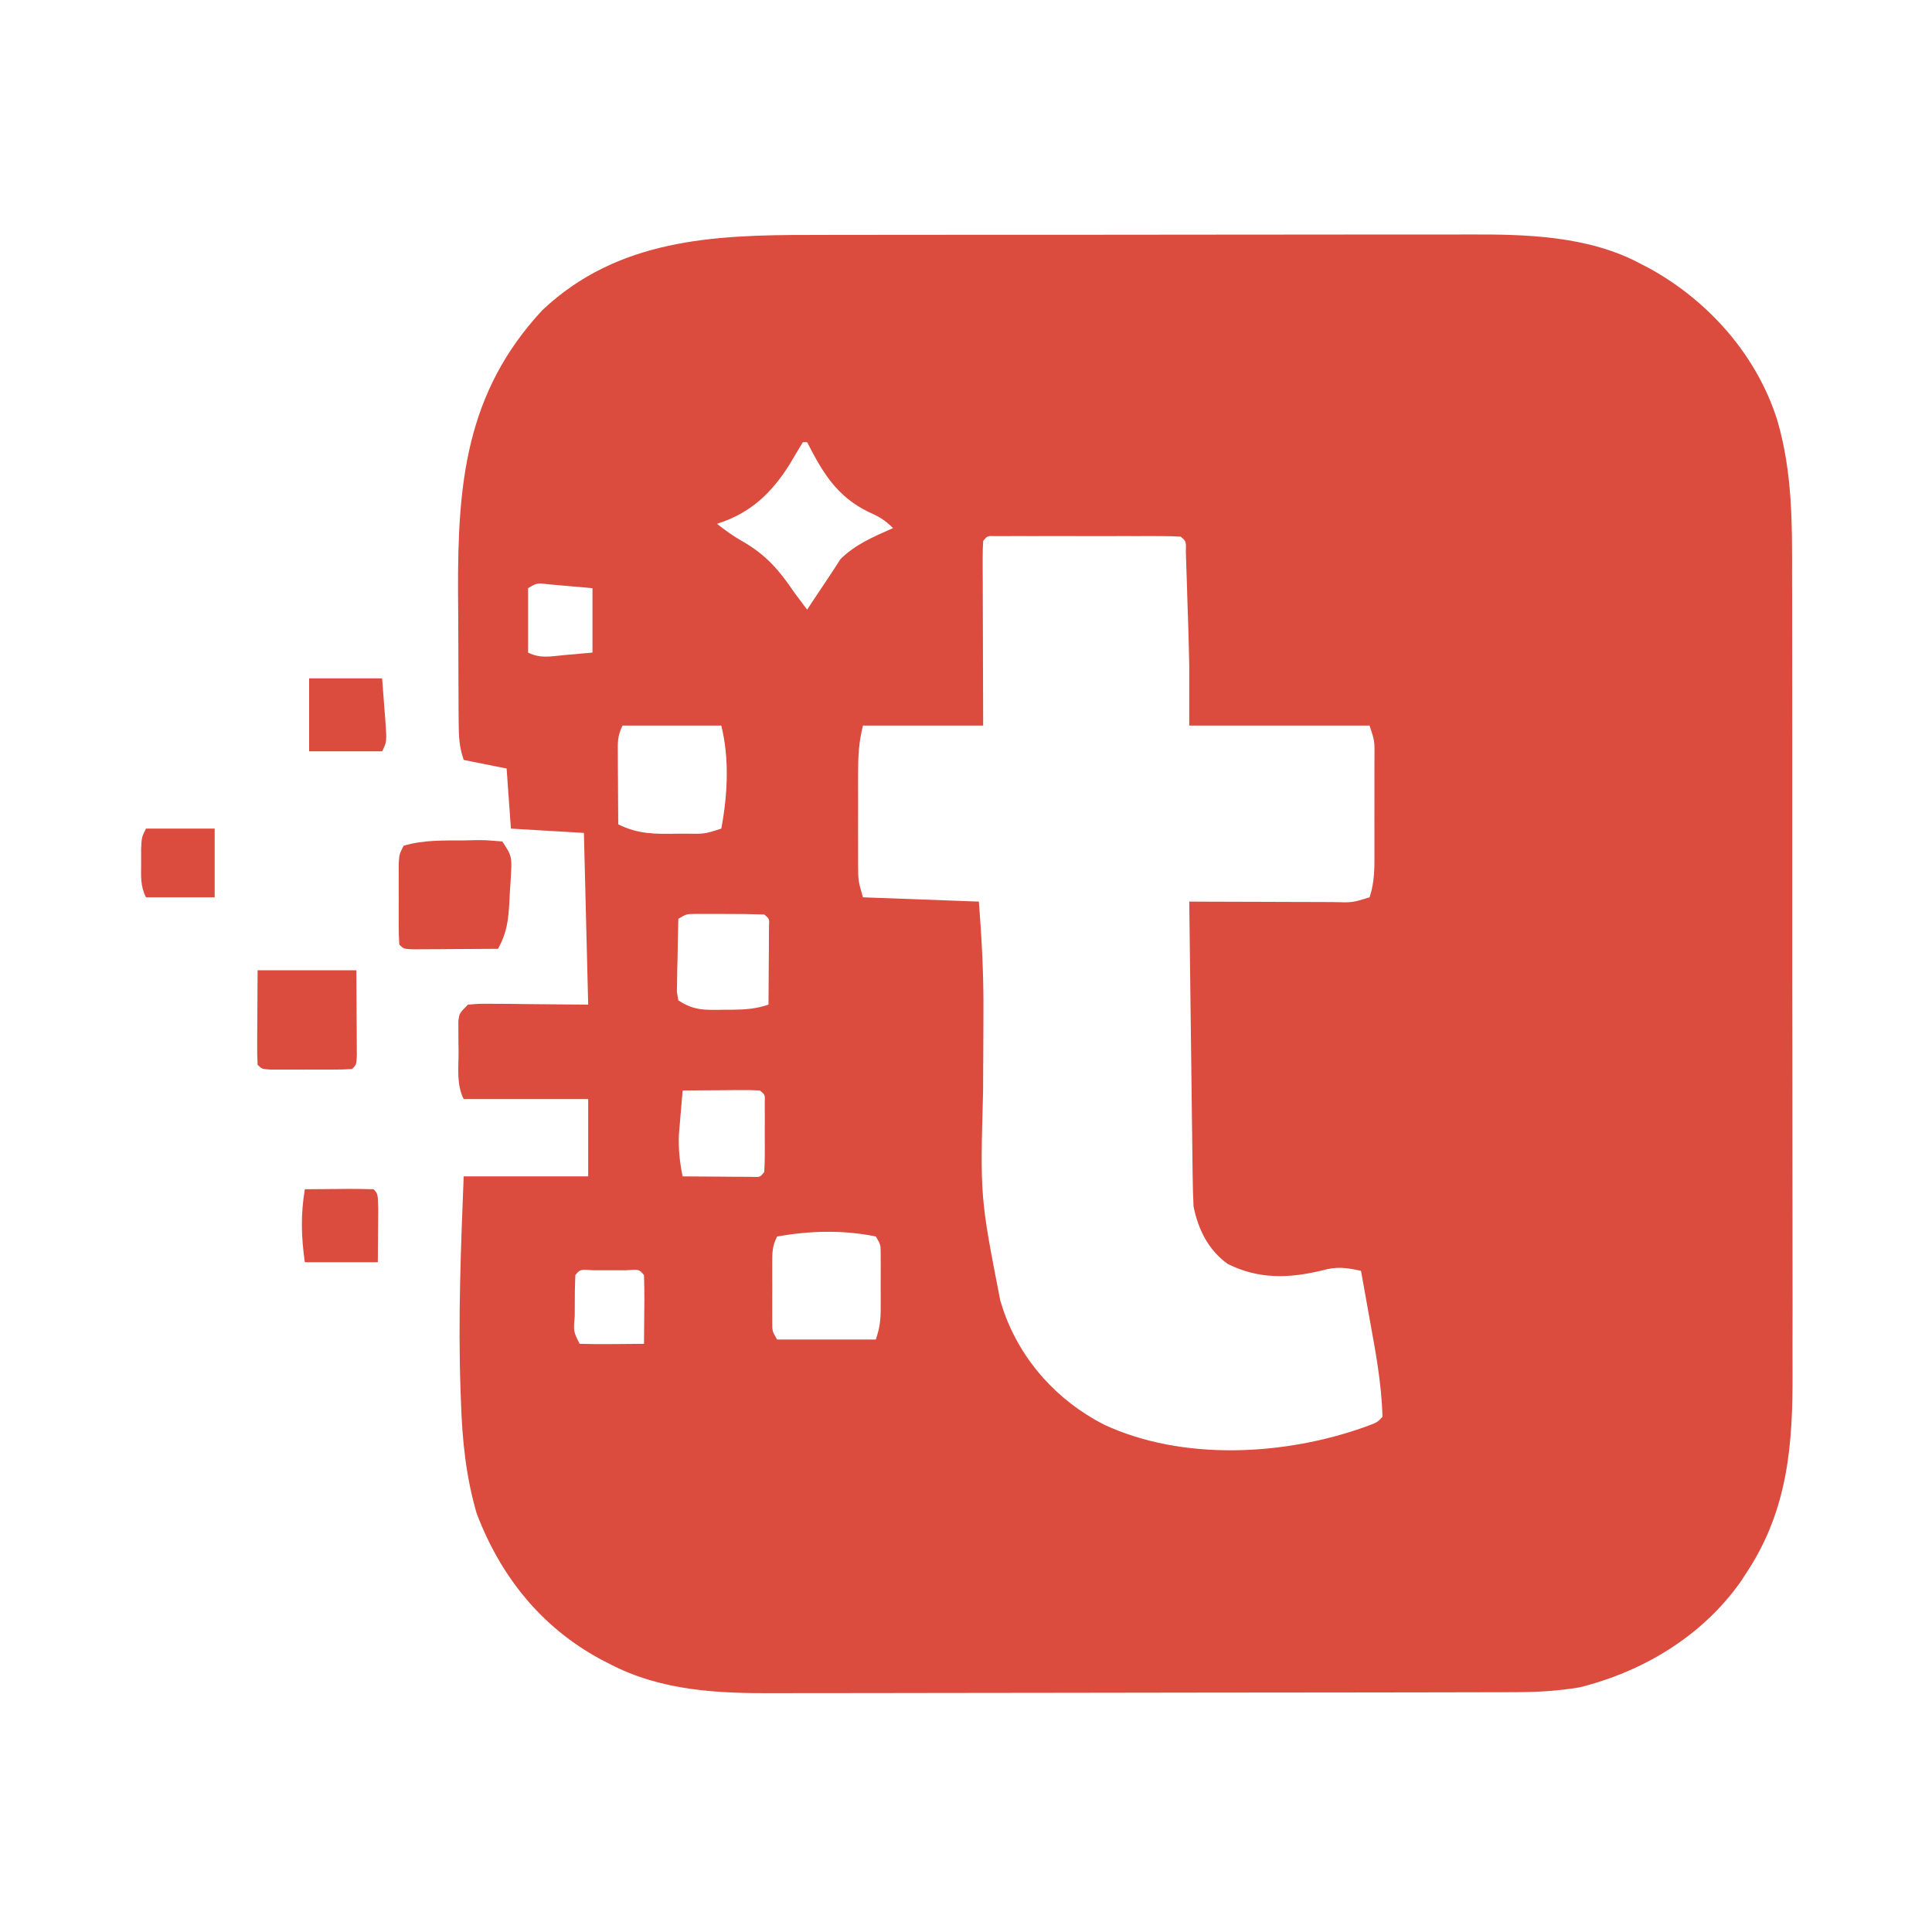
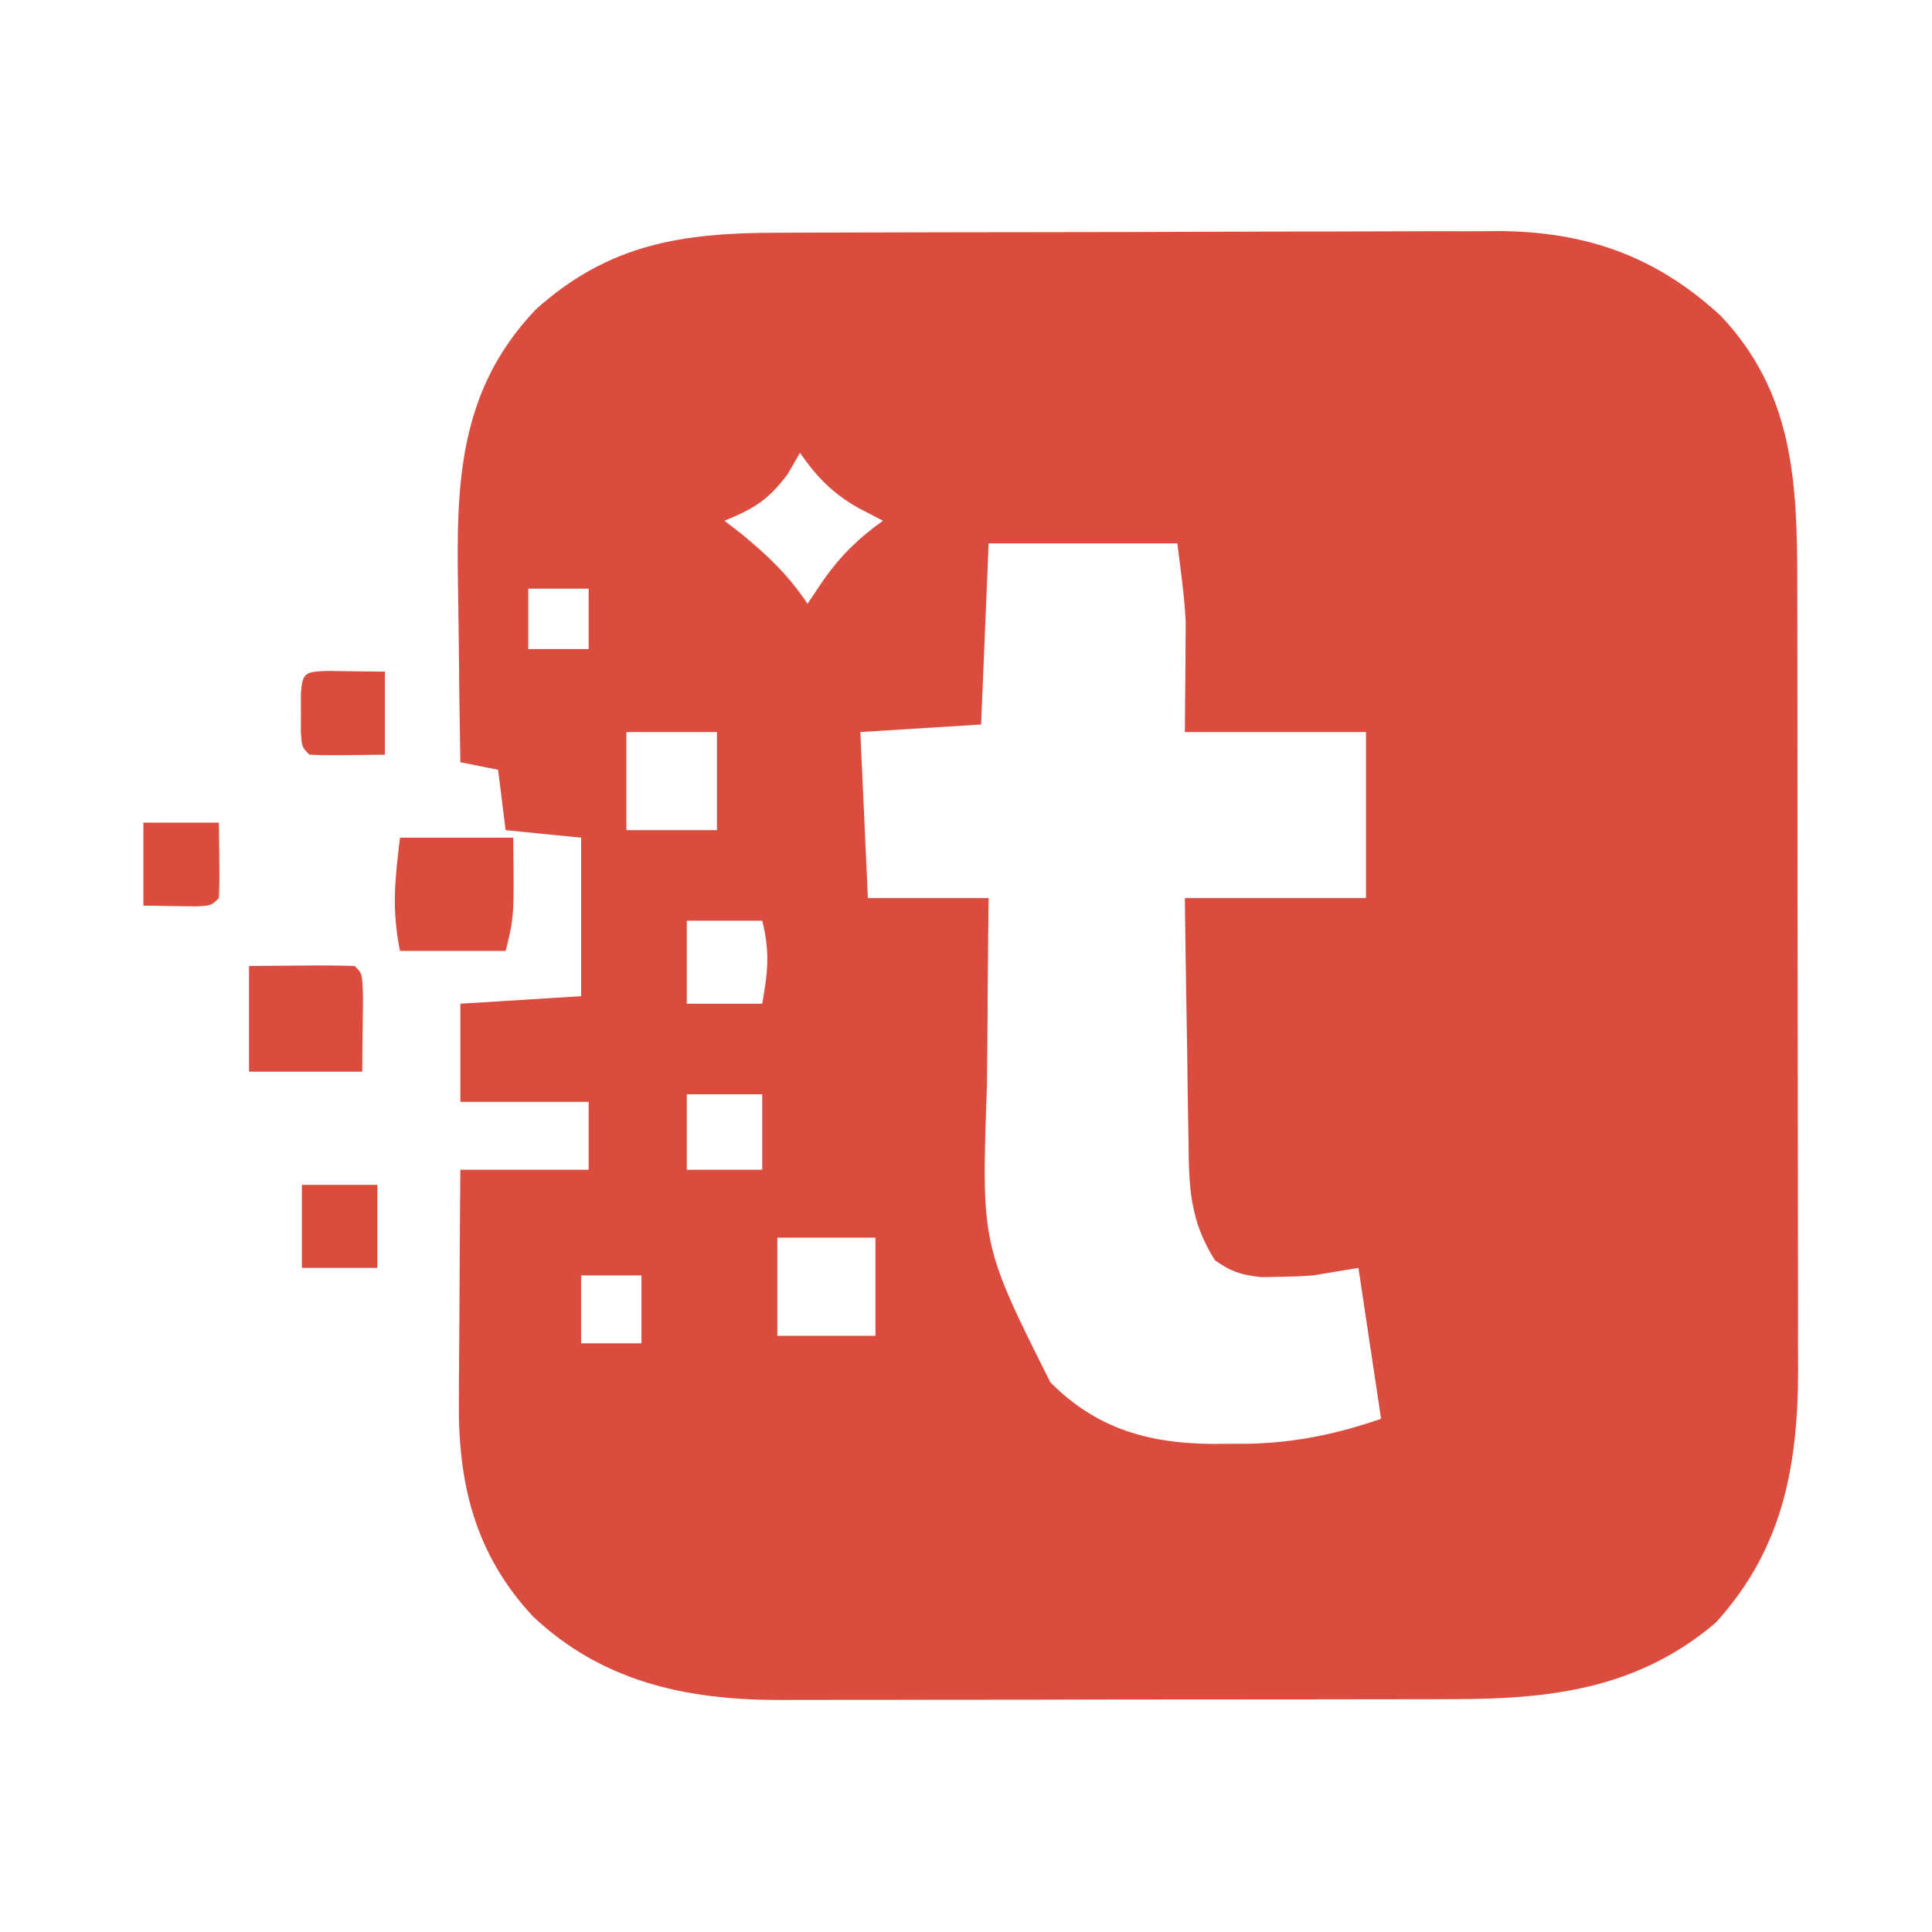
- <svg xmlns="http://www.w3.org/2000/svg" version="1.1" width="450" height="450">
-   <path d="M0 0 C1.829 -0.004 3.657 -0.01 5.486 -0.015 C10.403 -0.029 15.32 -0.029 20.238 -0.027 C24.363 -0.026 28.488 -0.031 32.613 -0.036 C42.352 -0.047 52.091 -0.047 61.83 -0.041 C71.837 -0.035 81.843 -0.047 91.85 -0.069 C100.482 -0.086 109.114 -0.092 117.747 -0.089 C122.885 -0.087 128.022 -0.09 133.16 -0.104 C137.993 -0.116 142.826 -0.114 147.659 -0.101 C149.42 -0.099 151.181 -0.102 152.941 -0.11 C166.564 -0.17 181.152 0.148 193.43 6.775 C194.084 7.117 194.738 7.458 195.412 7.811 C209.239 15.414 220.469 28.158 225.18 43.275 C228.662 55.314 228.613 67.02 228.584 79.448 C228.589 81.661 228.596 83.873 228.605 86.086 C228.622 92.059 228.621 98.032 228.616 104.005 C228.612 109.007 228.619 114.009 228.625 119.012 C228.639 131.494 228.636 143.975 228.624 156.457 C228.614 167.261 228.627 178.064 228.651 188.868 C228.675 200.001 228.684 211.135 228.678 222.268 C228.675 228.503 228.677 234.737 228.694 240.971 C228.71 246.837 228.706 252.702 228.687 258.568 C228.683 260.709 228.686 262.85 228.697 264.992 C228.773 281.752 227.616 296.824 218.18 311.275 C217.717 311.99 217.254 312.706 216.777 313.443 C207.861 326.212 194.144 334.508 179.18 338.275 C174.081 339.139 169.112 339.421 163.953 339.415 C162.752 339.42 162.752 339.42 161.527 339.424 C158.859 339.433 156.191 339.434 153.523 339.436 C151.604 339.44 149.685 339.445 147.766 339.451 C142.561 339.464 137.356 339.47 132.151 339.475 C128.894 339.478 125.638 339.482 122.381 339.486 C112.177 339.5 101.974 339.51 91.77 339.514 C80.018 339.518 68.266 339.536 56.514 339.565 C47.414 339.586 38.313 339.596 29.212 339.598 C23.784 339.599 18.357 339.604 12.93 339.622 C7.818 339.639 2.707 339.641 -2.404 339.632 C-4.27 339.632 -6.136 339.636 -8.003 339.646 C-21.495 339.713 -34.711 339.192 -46.945 332.775 C-47.608 332.434 -48.27 332.092 -48.953 331.741 C-62.814 324.227 -72.189 312.469 -77.777 297.841 C-80.273 289.306 -81.159 280.822 -81.445 271.962 C-81.483 270.948 -81.52 269.934 -81.558 268.889 C-82.133 252.299 -81.477 235.86 -80.82 219.275 C-71.25 219.275 -61.68 219.275 -51.82 219.275 C-51.82 213.335 -51.82 207.395 -51.82 201.275 C-61.39 201.275 -70.96 201.275 -80.82 201.275 C-82.529 197.856 -82.005 194.041 -82.008 190.275 C-82.02 189.442 -82.032 188.609 -82.045 187.751 C-82.047 186.955 -82.049 186.158 -82.051 185.337 C-82.055 184.606 -82.059 183.875 -82.063 183.122 C-81.82 181.275 -81.82 181.275 -79.82 179.275 C-77.023 179.048 -77.023 179.048 -73.5 179.079 C-72.368 179.084 -71.236 179.089 -70.07 179.094 C-68.626 179.113 -67.183 179.131 -65.695 179.15 C-61.117 179.191 -56.538 179.232 -51.82 179.275 C-52.15 166.075 -52.48 152.875 -52.82 139.275 C-61.235 138.78 -61.235 138.78 -69.82 138.275 C-70.15 133.655 -70.48 129.035 -70.82 124.275 C-74.12 123.615 -77.42 122.955 -80.82 122.275 C-81.842 119.211 -81.959 117.089 -81.981 113.88 C-81.991 112.774 -82.001 111.667 -82.011 110.528 C-82.015 109.328 -82.019 108.128 -82.023 106.892 C-82.029 105.649 -82.035 104.406 -82.041 103.126 C-82.05 100.484 -82.057 97.843 -82.061 95.202 C-82.067 91.214 -82.101 87.227 -82.133 83.24 C-82.238 58.048 -80.417 36.808 -62.508 17.525 C-44.964 0.971 -22.71 -0.036 0 0 Z M-1.82 48.275 C-2.861 49.971 -3.877 51.682 -4.883 53.4 C-9.117 60.155 -14.086 64.858 -21.82 67.275 C-19.943 68.761 -18.074 70.132 -15.984 71.306 C-10.462 74.438 -7.339 78.053 -3.82 83.275 C-2.827 84.613 -1.828 85.947 -0.82 87.275 C-0.434 86.683 -0.047 86.091 0.352 85.482 C1.43 83.845 2.519 82.215 3.617 80.591 C4.746 78.918 5.846 77.227 6.93 75.525 C10.413 72.041 14.722 70.274 19.18 68.275 C17.2 66.295 15.875 65.589 13.367 64.462 C6.043 60.84 2.795 55.337 -0.82 48.275 C-1.15 48.275 -1.48 48.275 -1.82 48.275 Z M40.18 71.275 C40.087 72.626 40.062 73.981 40.066 75.335 C40.066 76.627 40.066 76.627 40.066 77.944 C40.072 78.879 40.077 79.815 40.082 80.779 C40.084 82.208 40.084 82.208 40.086 83.666 C40.092 86.723 40.104 89.78 40.117 92.837 C40.122 94.904 40.127 96.971 40.131 99.038 C40.141 104.117 40.161 109.196 40.18 114.275 C30.94 114.275 21.7 114.275 12.18 114.275 C11.185 118.253 11.05 121.438 11.047 125.525 C11.046 126.22 11.045 126.915 11.044 127.631 C11.043 129.097 11.045 130.563 11.049 132.029 C11.055 134.267 11.049 136.505 11.043 138.743 C11.044 140.17 11.045 141.598 11.047 143.025 C11.048 144.319 11.049 145.613 11.05 146.947 C11.072 150.423 11.072 150.423 12.18 154.275 C25.545 154.77 25.545 154.77 39.18 155.275 C39.849 163.978 40.308 172.395 40.242 181.083 C40.238 182.252 40.235 183.422 40.231 184.626 C40.215 189.562 40.186 194.498 40.159 199.434 C39.479 224.179 39.479 224.179 44.18 248.275 C44.457 249.128 44.734 249.981 45.02 250.861 C49.141 262.358 57.469 271.515 68.305 277.087 C86.611 285.612 110.299 284.341 129.055 277.65 C131.993 276.582 131.993 276.582 133.18 275.275 C132.997 267.477 131.507 259.741 130.117 252.087 C129.931 251.04 129.745 249.992 129.553 248.913 C129.099 246.366 128.641 243.82 128.18 241.275 C124.685 240.506 122.444 240.221 118.992 241.212 C111.312 243.059 104.366 243.252 97.16 239.681 C92.647 236.477 90.238 231.612 89.18 226.275 C89.064 223.953 89.003 221.628 88.974 219.303 C88.964 218.61 88.955 217.917 88.944 217.203 C88.913 214.919 88.888 212.636 88.863 210.353 C88.843 208.767 88.822 207.181 88.8 205.594 C88.745 201.425 88.696 197.256 88.647 193.087 C88.597 188.831 88.542 184.574 88.486 180.318 C88.379 171.97 88.277 163.622 88.18 155.275 C89.982 155.283 89.982 155.283 91.82 155.291 C96.266 155.309 100.713 155.32 105.16 155.33 C107.086 155.335 109.013 155.341 110.939 155.35 C113.704 155.362 116.469 155.368 119.234 155.372 C120.099 155.377 120.964 155.383 121.854 155.388 C126.152 155.518 126.152 155.518 130.18 154.275 C131.403 150.604 131.323 147.217 131.312 143.396 C131.314 142.244 131.314 142.244 131.315 141.069 C131.316 139.447 131.314 137.826 131.31 136.205 C131.305 133.718 131.31 131.232 131.316 128.745 C131.316 127.17 131.314 125.596 131.312 124.021 C131.316 122.902 131.316 122.902 131.319 121.761 C131.373 117.89 131.373 117.89 130.18 114.275 C116.32 114.275 102.46 114.275 88.18 114.275 C88.18 109.655 88.18 105.035 88.18 100.275 C88.088 95.168 87.917 90.066 87.742 84.962 C87.703 83.651 87.664 82.339 87.623 80.988 C87.581 79.746 87.539 78.504 87.496 77.224 C87.459 76.103 87.423 74.983 87.385 73.828 C87.463 71.342 87.463 71.342 86.18 70.275 C84.773 70.177 83.361 70.147 81.951 70.145 C81.054 70.142 80.156 70.139 79.231 70.136 C77.767 70.139 77.767 70.139 76.273 70.142 C75.278 70.141 74.283 70.14 73.258 70.139 C71.15 70.138 69.041 70.14 66.933 70.144 C63.694 70.15 60.454 70.144 57.215 70.138 C55.172 70.139 53.129 70.14 51.086 70.142 C49.622 70.139 49.622 70.139 48.128 70.136 C46.782 70.14 46.782 70.14 45.408 70.145 C44.614 70.146 43.82 70.147 43.002 70.148 C41.16 70.076 41.16 70.076 40.18 71.275 Z M-65.82 82.275 C-65.82 87.225 -65.82 92.175 -65.82 97.275 C-62.876 98.747 -60.446 98.124 -57.195 97.837 C-55.092 97.652 -52.988 97.466 -50.82 97.275 C-50.82 92.325 -50.82 87.375 -50.82 82.275 C-53.976 81.996 -53.976 81.996 -57.195 81.712 C-58.379 81.608 -59.562 81.503 -60.781 81.396 C-63.739 81.033 -63.739 81.033 -65.82 82.275 Z M-43.82 114.275 C-45.047 116.727 -44.934 118.325 -44.918 121.064 C-44.915 122.005 -44.912 122.946 -44.908 123.915 C-44.9 124.9 -44.891 125.885 -44.883 126.9 C-44.878 127.892 -44.874 128.885 -44.869 129.907 C-44.857 132.363 -44.841 134.819 -44.82 137.275 C-40.227 139.594 -36.15 139.543 -31.133 139.462 C-30.361 139.462 -29.59 139.461 -28.795 139.46 C-24.675 139.517 -24.675 139.517 -20.82 138.275 C-19.35 130.484 -18.893 121.983 -20.82 114.275 C-28.41 114.275 -36 114.275 -43.82 114.275 Z M-30.82 159.275 C-30.907 162.399 -30.961 165.524 -31.008 168.65 C-31.033 169.539 -31.058 170.429 -31.084 171.345 C-31.094 172.196 -31.103 173.047 -31.113 173.923 C-31.129 174.709 -31.145 175.494 -31.161 176.303 C-31.048 176.954 -30.936 177.604 -30.82 178.275 C-27.188 180.696 -24.51 180.538 -20.32 180.462 C-19.644 180.462 -18.967 180.461 -18.27 180.46 C-15.19 180.433 -12.761 180.255 -9.82 179.275 C-9.791 175.962 -9.774 172.65 -9.758 169.337 C-9.749 168.392 -9.741 167.446 -9.732 166.472 C-9.729 165.573 -9.726 164.674 -9.723 163.747 C-9.717 162.915 -9.712 162.082 -9.707 161.224 C-9.604 159.269 -9.604 159.269 -10.82 158.275 C-13.809 158.175 -16.769 158.136 -19.758 158.15 C-20.595 158.146 -21.432 158.142 -22.295 158.138 C-23.497 158.14 -23.497 158.14 -24.723 158.142 C-25.829 158.144 -25.829 158.144 -26.957 158.145 C-28.914 158.161 -28.914 158.161 -30.82 159.275 Z M-29.82 199.275 C-30.017 201.482 -30.202 203.691 -30.383 205.9 C-30.487 207.129 -30.592 208.359 -30.699 209.626 C-30.812 213.031 -30.511 215.95 -29.82 219.275 C-26.841 219.301 -23.862 219.321 -20.883 219.337 C-20.033 219.346 -19.183 219.354 -18.307 219.363 C-17.498 219.366 -16.689 219.369 -15.855 219.372 C-15.107 219.378 -14.358 219.383 -13.586 219.388 C-11.794 219.468 -11.794 219.468 -10.82 218.275 C-10.722 216.944 -10.69 215.609 -10.688 214.275 C-10.686 213.47 -10.685 212.666 -10.684 211.837 C-10.689 210.569 -10.689 210.569 -10.695 209.275 C-10.691 208.429 -10.688 207.583 -10.684 206.712 C-10.686 205.506 -10.686 205.506 -10.688 204.275 C-10.689 203.532 -10.69 202.79 -10.691 202.025 C-10.631 200.246 -10.631 200.246 -11.82 199.275 C-13.163 199.188 -14.51 199.168 -15.855 199.177 C-16.664 199.18 -17.473 199.183 -18.307 199.187 C-19.157 199.195 -20.007 199.204 -20.883 199.212 C-21.737 199.217 -22.591 199.221 -23.471 199.226 C-25.587 199.238 -27.704 199.256 -29.82 199.275 Z M-7.82 233.275 C-9.008 235.651 -8.949 237.126 -8.953 239.775 C-8.954 240.662 -8.956 241.548 -8.957 242.462 C-8.953 243.39 -8.949 244.318 -8.945 245.275 C-8.949 246.203 -8.953 247.131 -8.957 248.087 C-8.956 248.974 -8.954 249.861 -8.953 250.775 C-8.952 251.589 -8.951 252.404 -8.95 253.243 C-8.948 255.343 -8.948 255.343 -7.82 257.275 C-0.23 257.275 7.36 257.275 15.18 257.275 C16.11 254.485 16.308 252.779 16.312 249.896 C16.314 249.057 16.315 248.219 16.316 247.355 C16.311 246.047 16.311 246.047 16.305 244.712 C16.309 243.836 16.312 242.96 16.316 242.058 C16.314 240.802 16.314 240.802 16.312 239.521 C16.311 238.754 16.31 237.988 16.309 237.198 C16.298 235.19 16.298 235.19 15.18 233.275 C7.521 231.712 -0.16 231.931 -7.82 233.275 Z M-54.82 242.275 C-54.92 244.786 -54.959 247.264 -54.945 249.775 C-54.949 250.477 -54.953 251.18 -54.957 251.904 C-55.264 255.379 -55.264 255.379 -53.82 258.275 C-51.29 258.348 -48.787 258.367 -46.258 258.337 C-45.547 258.333 -44.836 258.328 -44.104 258.323 C-42.342 258.312 -40.581 258.294 -38.82 258.275 C-38.793 255.629 -38.774 252.983 -38.758 250.337 C-38.749 249.582 -38.741 248.828 -38.732 248.05 C-38.724 246.125 -38.768 244.199 -38.82 242.275 C-39.953 240.916 -39.953 240.916 -42.945 241.142 C-44.224 241.144 -45.503 241.147 -46.82 241.15 C-48.099 241.147 -49.378 241.145 -50.695 241.142 C-53.687 240.916 -53.687 240.916 -54.82 242.275 Z " fill="#DB4C3F" transform="translate(188.8203,54.72534)" />
-   <path d="M0 0 C0.819 -0.021 1.638 -0.041 2.482 -0.062 C4.855 -0.078 4.855 -0.078 8.812 0.25 C10.892 3.369 11.053 3.851 10.859 7.34 C10.817 8.124 10.774 8.909 10.73 9.717 C10.675 10.532 10.62 11.347 10.562 12.188 C10.523 12.999 10.483 13.81 10.441 14.646 C10.193 18.731 9.837 21.626 7.812 25.25 C4.167 25.279 0.521 25.297 -3.125 25.312 C-4.686 25.325 -4.686 25.325 -6.279 25.338 C-7.269 25.341 -8.258 25.344 -9.277 25.348 C-10.652 25.356 -10.652 25.356 -12.054 25.364 C-14.188 25.25 -14.188 25.25 -15.188 24.25 C-15.287 22.712 -15.318 21.17 -15.32 19.629 C-15.322 18.694 -15.323 17.758 -15.324 16.795 C-15.32 15.811 -15.316 14.827 -15.312 13.812 C-15.316 12.832 -15.32 11.852 -15.324 10.842 C-15.323 9.905 -15.322 8.969 -15.32 8.004 C-15.319 7.141 -15.318 6.278 -15.317 5.389 C-15.188 3.25 -15.188 3.25 -14.188 1.25 C-9.602 -0.155 -4.755 0.03 0 0 Z " fill="#DB4C3F" transform="translate(108.1875,195.75)" />
-   <path d="M0 0 C7.59 0 15.18 0 23 0 C23.021 3.609 23.041 7.219 23.062 10.938 C23.072 12.077 23.081 13.216 23.09 14.39 C23.093 15.281 23.095 16.172 23.098 17.09 C23.106 18.465 23.106 18.465 23.114 19.867 C23 22 23 22 22 23 C20.45 23.099 18.896 23.131 17.344 23.133 C15.934 23.135 15.934 23.135 14.496 23.137 C13.507 23.133 12.519 23.129 11.5 23.125 C10.511 23.129 9.523 23.133 8.504 23.137 C7.564 23.135 6.624 23.134 5.656 23.133 C4.788 23.132 3.92 23.131 3.025 23.129 C1 23 1 23 0 22 C-0.087 20.365 -0.107 18.727 -0.098 17.09 C-0.095 16.199 -0.093 15.308 -0.09 14.39 C-0.081 13.251 -0.072 12.111 -0.062 10.938 C-0.042 7.328 -0.021 3.719 0 0 Z " fill="#DB4C3F" transform="translate(60,226)" />
-   <path d="M0 0 C5.61 0 11.22 0 17 0 C17.186 2.434 17.371 4.867 17.562 7.375 C17.624 8.14 17.685 8.905 17.748 9.693 C18.111 14.778 18.111 14.778 17 17 C11.39 17 5.78 17 0 17 C0 11.39 0 5.78 0 0 Z " fill="#DB4C3F" transform="translate(72,158)" />
-   <path d="M0 0 C2.646 -0.027 5.292 -0.047 7.938 -0.062 C8.692 -0.071 9.447 -0.079 10.225 -0.088 C12.15 -0.097 14.075 -0.052 16 0 C17 1 17 1 17.098 4.598 C17.092 6.086 17.079 7.574 17.062 9.062 C17.042 11.682 17.021 14.301 17 17 C11.39 17 5.78 17 0 17 C-0.846 10.987 -0.98 5.989 0 0 Z " fill="#DB4C3F" transform="translate(71,277)" />
-   <path d="M0 0 C5.28 0 10.56 0 16 0 C16 5.28 16 10.56 16 16 C10.72 16 5.44 16 0 16 C-1.365 13.269 -1.132 11.044 -1.125 8 C-1.128 6.928 -1.13 5.855 -1.133 4.75 C-1 2 -1 2 0 0 Z " fill="#DB4C3F" transform="translate(34,193)" />
+ <svg xmlns="http://www.w3.org/2000/svg" version="1.1" width="256" height="256">
+   <path d="M0 0 C1.66 -0.007 1.66 -0.007 3.353 -0.015 C7.006 -0.03 10.659 -0.036 14.312 -0.042 C16.857 -0.048 19.403 -0.054 21.949 -0.059 C26.604 -0.068 31.259 -0.075 35.914 -0.078 C42.742 -0.082 49.571 -0.1 56.399 -0.129 C62.334 -0.153 68.27 -0.161 74.205 -0.162 C76.72 -0.165 79.235 -0.173 81.749 -0.187 C85.275 -0.204 88.799 -0.202 92.324 -0.195 C93.354 -0.205 94.384 -0.214 95.445 -0.223 C107.067 -0.157 116.304 3.08 124.897 10.978 C134.563 21.158 135.071 33.044 135.066 46.364 C135.07 47.577 135.073 48.791 135.076 50.042 C135.084 53.356 135.088 56.67 135.088 59.985 C135.089 62.06 135.091 64.135 135.094 66.211 C135.103 73.465 135.107 80.719 135.106 87.973 C135.106 94.713 135.116 101.452 135.132 108.192 C135.145 113.997 135.15 119.802 135.15 125.607 C135.149 129.066 135.152 132.524 135.163 135.983 C135.174 139.846 135.17 143.708 135.164 147.571 C135.169 148.702 135.175 149.833 135.181 150.999 C135.131 163.701 133.02 174.601 124.237 184.2 C113.846 192.997 102.32 194.313 89.257 194.306 C88.219 194.31 87.18 194.313 86.11 194.317 C82.696 194.326 79.281 194.328 75.866 194.329 C73.48 194.332 71.094 194.336 68.708 194.339 C63.714 194.345 58.719 194.347 53.724 194.346 C47.34 194.346 40.956 194.36 34.572 194.377 C29.646 194.388 24.72 194.39 19.794 194.39 C17.441 194.391 15.088 194.395 12.735 194.403 C9.438 194.413 6.141 194.41 2.843 194.404 C1.401 194.412 1.401 194.412 -0.07 194.421 C-12.319 194.365 -23.319 191.959 -32.454 183.349 C-40.14 175.105 -42.41 165.729 -42.274 154.728 C-42.272 153.85 -42.269 152.972 -42.266 152.067 C-42.255 149.286 -42.23 146.505 -42.204 143.724 C-42.194 141.828 -42.185 139.933 -42.177 138.038 C-42.155 133.412 -42.12 128.787 -42.079 124.161 C-36.469 124.161 -30.859 124.161 -25.079 124.161 C-25.079 121.191 -25.079 118.221 -25.079 115.161 C-30.689 115.161 -36.299 115.161 -42.079 115.161 C-42.079 110.871 -42.079 106.581 -42.079 102.161 C-34.159 101.666 -34.159 101.666 -26.079 101.161 C-26.079 94.231 -26.079 87.301 -26.079 80.161 C-29.379 79.831 -32.679 79.501 -36.079 79.161 C-36.409 76.521 -36.739 73.881 -37.079 71.161 C-38.729 70.831 -40.379 70.501 -42.079 70.161 C-42.179 64.524 -42.251 58.887 -42.299 53.248 C-42.319 51.335 -42.346 49.421 -42.381 47.508 C-42.631 33.389 -42.394 20.974 -32.079 10.161 C-22.354 1.446 -12.709 0.014 0 0 Z M2.921 29.161 C2.117 30.553 2.117 30.553 1.296 31.974 C-1.258 35.401 -3.177 36.565 -7.079 38.161 C-6.337 38.739 -5.594 39.316 -4.829 39.911 C-1.35 42.757 1.424 45.416 3.921 49.161 C4.643 48.089 5.365 47.016 6.108 45.911 C8.359 42.741 10.738 40.435 13.921 38.161 C12.848 37.604 11.776 37.047 10.671 36.474 C7.272 34.55 5.167 32.395 2.921 29.161 Z M27.921 41.161 C27.591 49.081 27.261 57.001 26.921 65.161 C21.641 65.491 16.361 65.821 10.921 66.161 C11.251 73.421 11.581 80.681 11.921 88.161 C17.201 88.161 22.481 88.161 27.921 88.161 C27.905 89.461 27.889 90.762 27.873 92.102 C27.819 96.977 27.784 101.852 27.756 106.728 C27.741 108.829 27.721 110.929 27.695 113.03 C26.947 134.061 26.947 134.061 36.097 152.321 C42.144 158.421 48.979 160.386 57.38 160.489 C58.136 160.484 58.892 160.479 59.671 160.474 C60.456 160.472 61.242 160.471 62.051 160.47 C68.409 160.365 73.884 159.231 79.921 157.161 C78.436 147.261 78.436 147.261 76.921 137.161 C74.941 137.491 72.961 137.821 70.921 138.161 C69.382 138.268 67.839 138.335 66.296 138.349 C65.561 138.363 64.826 138.377 64.069 138.392 C61.459 138.112 60.072 137.693 57.921 136.161 C54.567 130.934 54.452 126.396 54.409 120.388 C54.391 119.464 54.373 118.54 54.355 117.588 C54.301 114.654 54.267 111.72 54.233 108.786 C54.2 106.79 54.166 104.794 54.13 102.798 C54.043 97.919 53.982 93.041 53.921 88.161 C61.841 88.161 69.761 88.161 77.921 88.161 C77.921 80.901 77.921 73.641 77.921 66.161 C70.001 66.161 62.081 66.161 53.921 66.161 C53.983 58.161 53.983 58.161 54.011 55.692 C54.013 55.022 54.016 54.352 54.019 53.661 C54.024 52.991 54.029 52.321 54.034 51.63 C53.873 48.124 53.356 44.643 52.921 41.161 C44.671 41.161 36.421 41.161 27.921 41.161 Z M-33.079 47.161 C-33.079 49.801 -33.079 52.441 -33.079 55.161 C-30.439 55.161 -27.799 55.161 -25.079 55.161 C-25.079 52.521 -25.079 49.881 -25.079 47.161 C-27.719 47.161 -30.359 47.161 -33.079 47.161 Z M-20.079 66.161 C-20.079 70.451 -20.079 74.741 -20.079 79.161 C-16.119 79.161 -12.159 79.161 -8.079 79.161 C-8.079 74.871 -8.079 70.581 -8.079 66.161 C-12.039 66.161 -15.999 66.161 -20.079 66.161 Z M-12.079 91.161 C-12.079 94.791 -12.079 98.421 -12.079 102.161 C-8.779 102.161 -5.479 102.161 -2.079 102.161 C-1.351 97.955 -1.029 95.36 -2.079 91.161 C-5.379 91.161 -8.679 91.161 -12.079 91.161 Z M-12.079 114.161 C-12.079 117.461 -12.079 120.761 -12.079 124.161 C-8.779 124.161 -5.479 124.161 -2.079 124.161 C-2.079 120.861 -2.079 117.561 -2.079 114.161 C-5.379 114.161 -8.679 114.161 -12.079 114.161 Z M-0.079 133.161 C-0.079 137.451 -0.079 141.741 -0.079 146.161 C4.211 146.161 8.501 146.161 12.921 146.161 C12.921 141.871 12.921 137.581 12.921 133.161 C8.631 133.161 4.341 133.161 -0.079 133.161 Z M-26.079 138.161 C-26.079 141.131 -26.079 144.101 -26.079 147.161 C-23.439 147.161 -20.799 147.161 -18.079 147.161 C-18.079 144.191 -18.079 141.221 -18.079 138.161 C-20.719 138.161 -23.359 138.161 -26.079 138.161 Z " fill="#DB4C3F" transform="translate(103.0791,30.83887)" />
+   <path d="M0 0 C4.95 0 9.9 0 15 0 C15.125 10.5 15.125 10.5 14 15 C9.38 15 4.76 15 0 15 C-1.116 9.42 -0.672 5.603 0 0 Z " fill="#DB4C3F" transform="translate(53,111)" />
+   <path d="M0 0 C10.84 -0.098 10.84 -0.098 14 0 C15 1 15 1 15.098 3.941 C15.065 7.294 15.033 10.647 15 14 C10.05 14 5.1 14 0 14 C0 9.38 0 4.76 0 0 Z " fill="#DB4C3F" transform="translate(33,128)" />
+   <path d="M0 0 C2.572 0.033 5.143 0.065 7.715 0.098 C7.715 3.728 7.715 7.358 7.715 11.098 C0 11.195 0 11.195 -2.285 11.098 C-3.285 10.098 -3.285 10.098 -3.418 8.066 C-3.415 7.252 -3.413 6.437 -3.41 5.598 C-3.413 4.783 -3.415 3.968 -3.418 3.129 C-3.228 0.217 -2.922 0.125 0 0 Z " fill="#DB4C3F" transform="translate(43.28516,88.90234)" />
+   <path d="M0 0 C3.3 0 6.6 0 10 0 C10 3.63 10 7.26 10 11 C6.7 11 3.4 11 0 11 C0 7.37 0 3.74 0 0 Z " fill="#DB4C3F" transform="translate(40,157)" />
+   <path d="M0 0 C3.3 0 6.6 0 10 0 C10.098 7.715 10.098 7.715 10 10 C9 11 9 11 6.934 11.098 C3.467 11.049 3.467 11.049 0 11 C0 7.37 0 3.74 0 0 Z " fill="#DB4C3F" transform="translate(19,109)" />
</svg>
